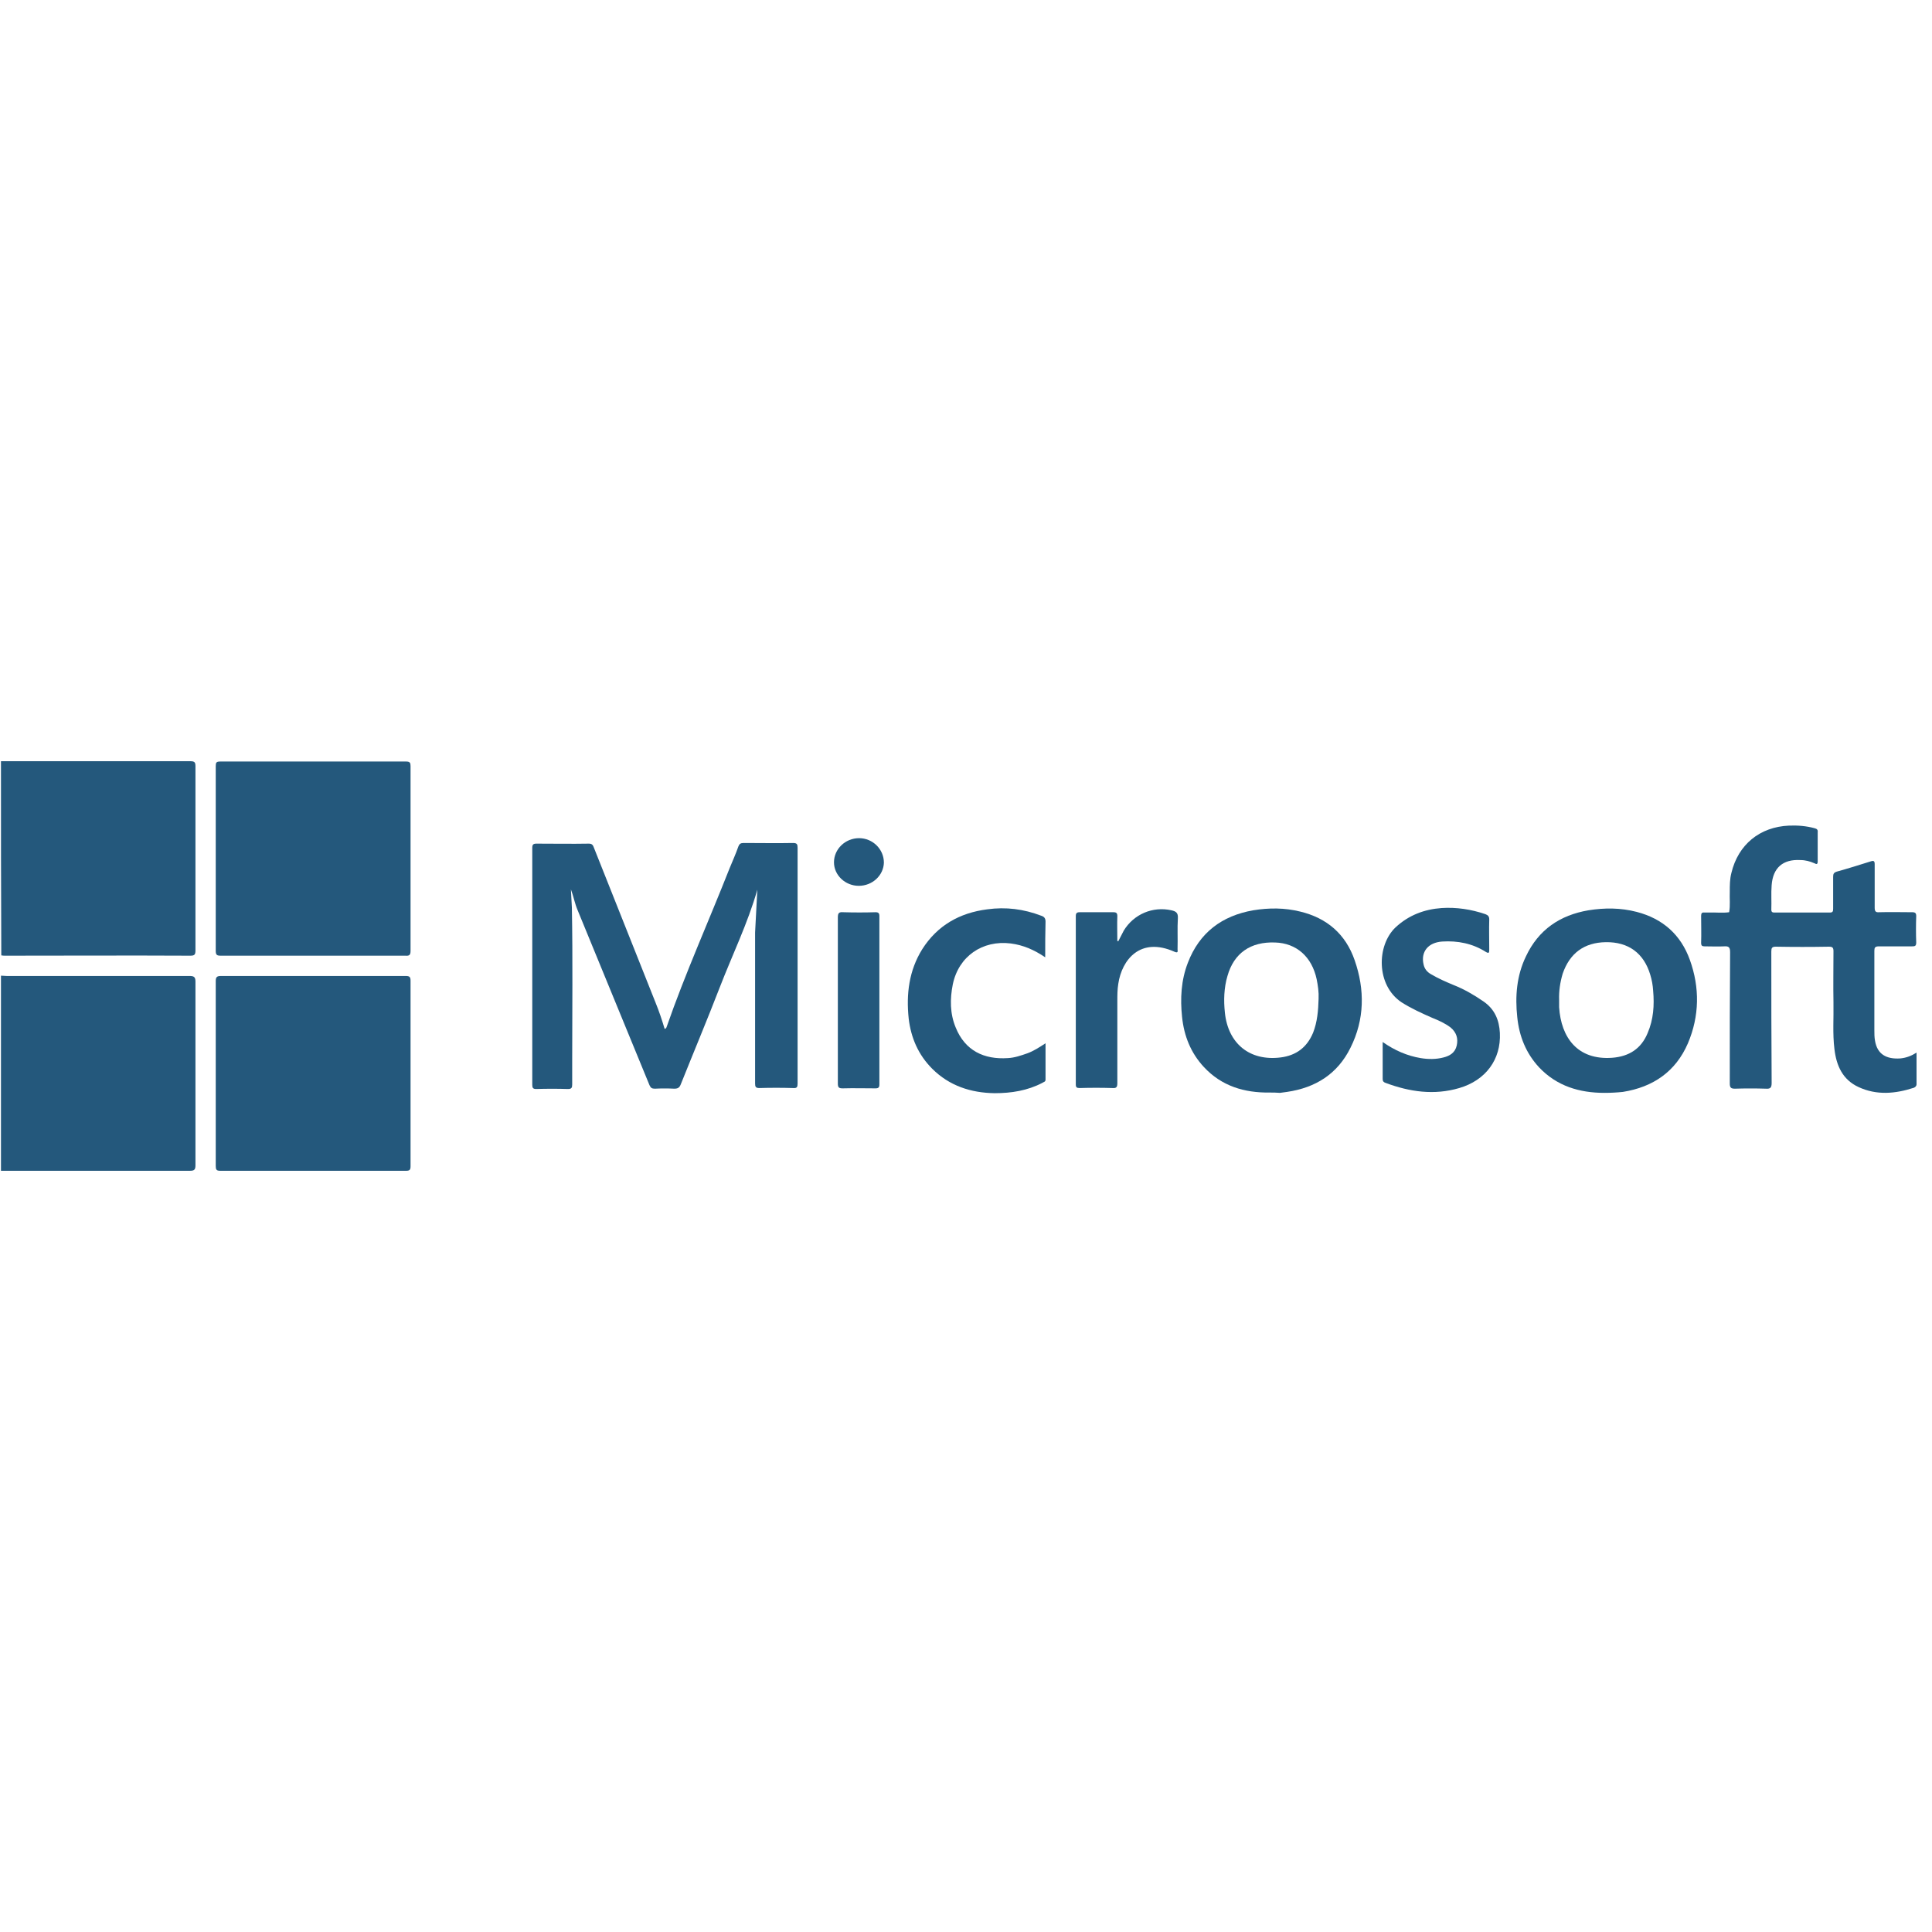
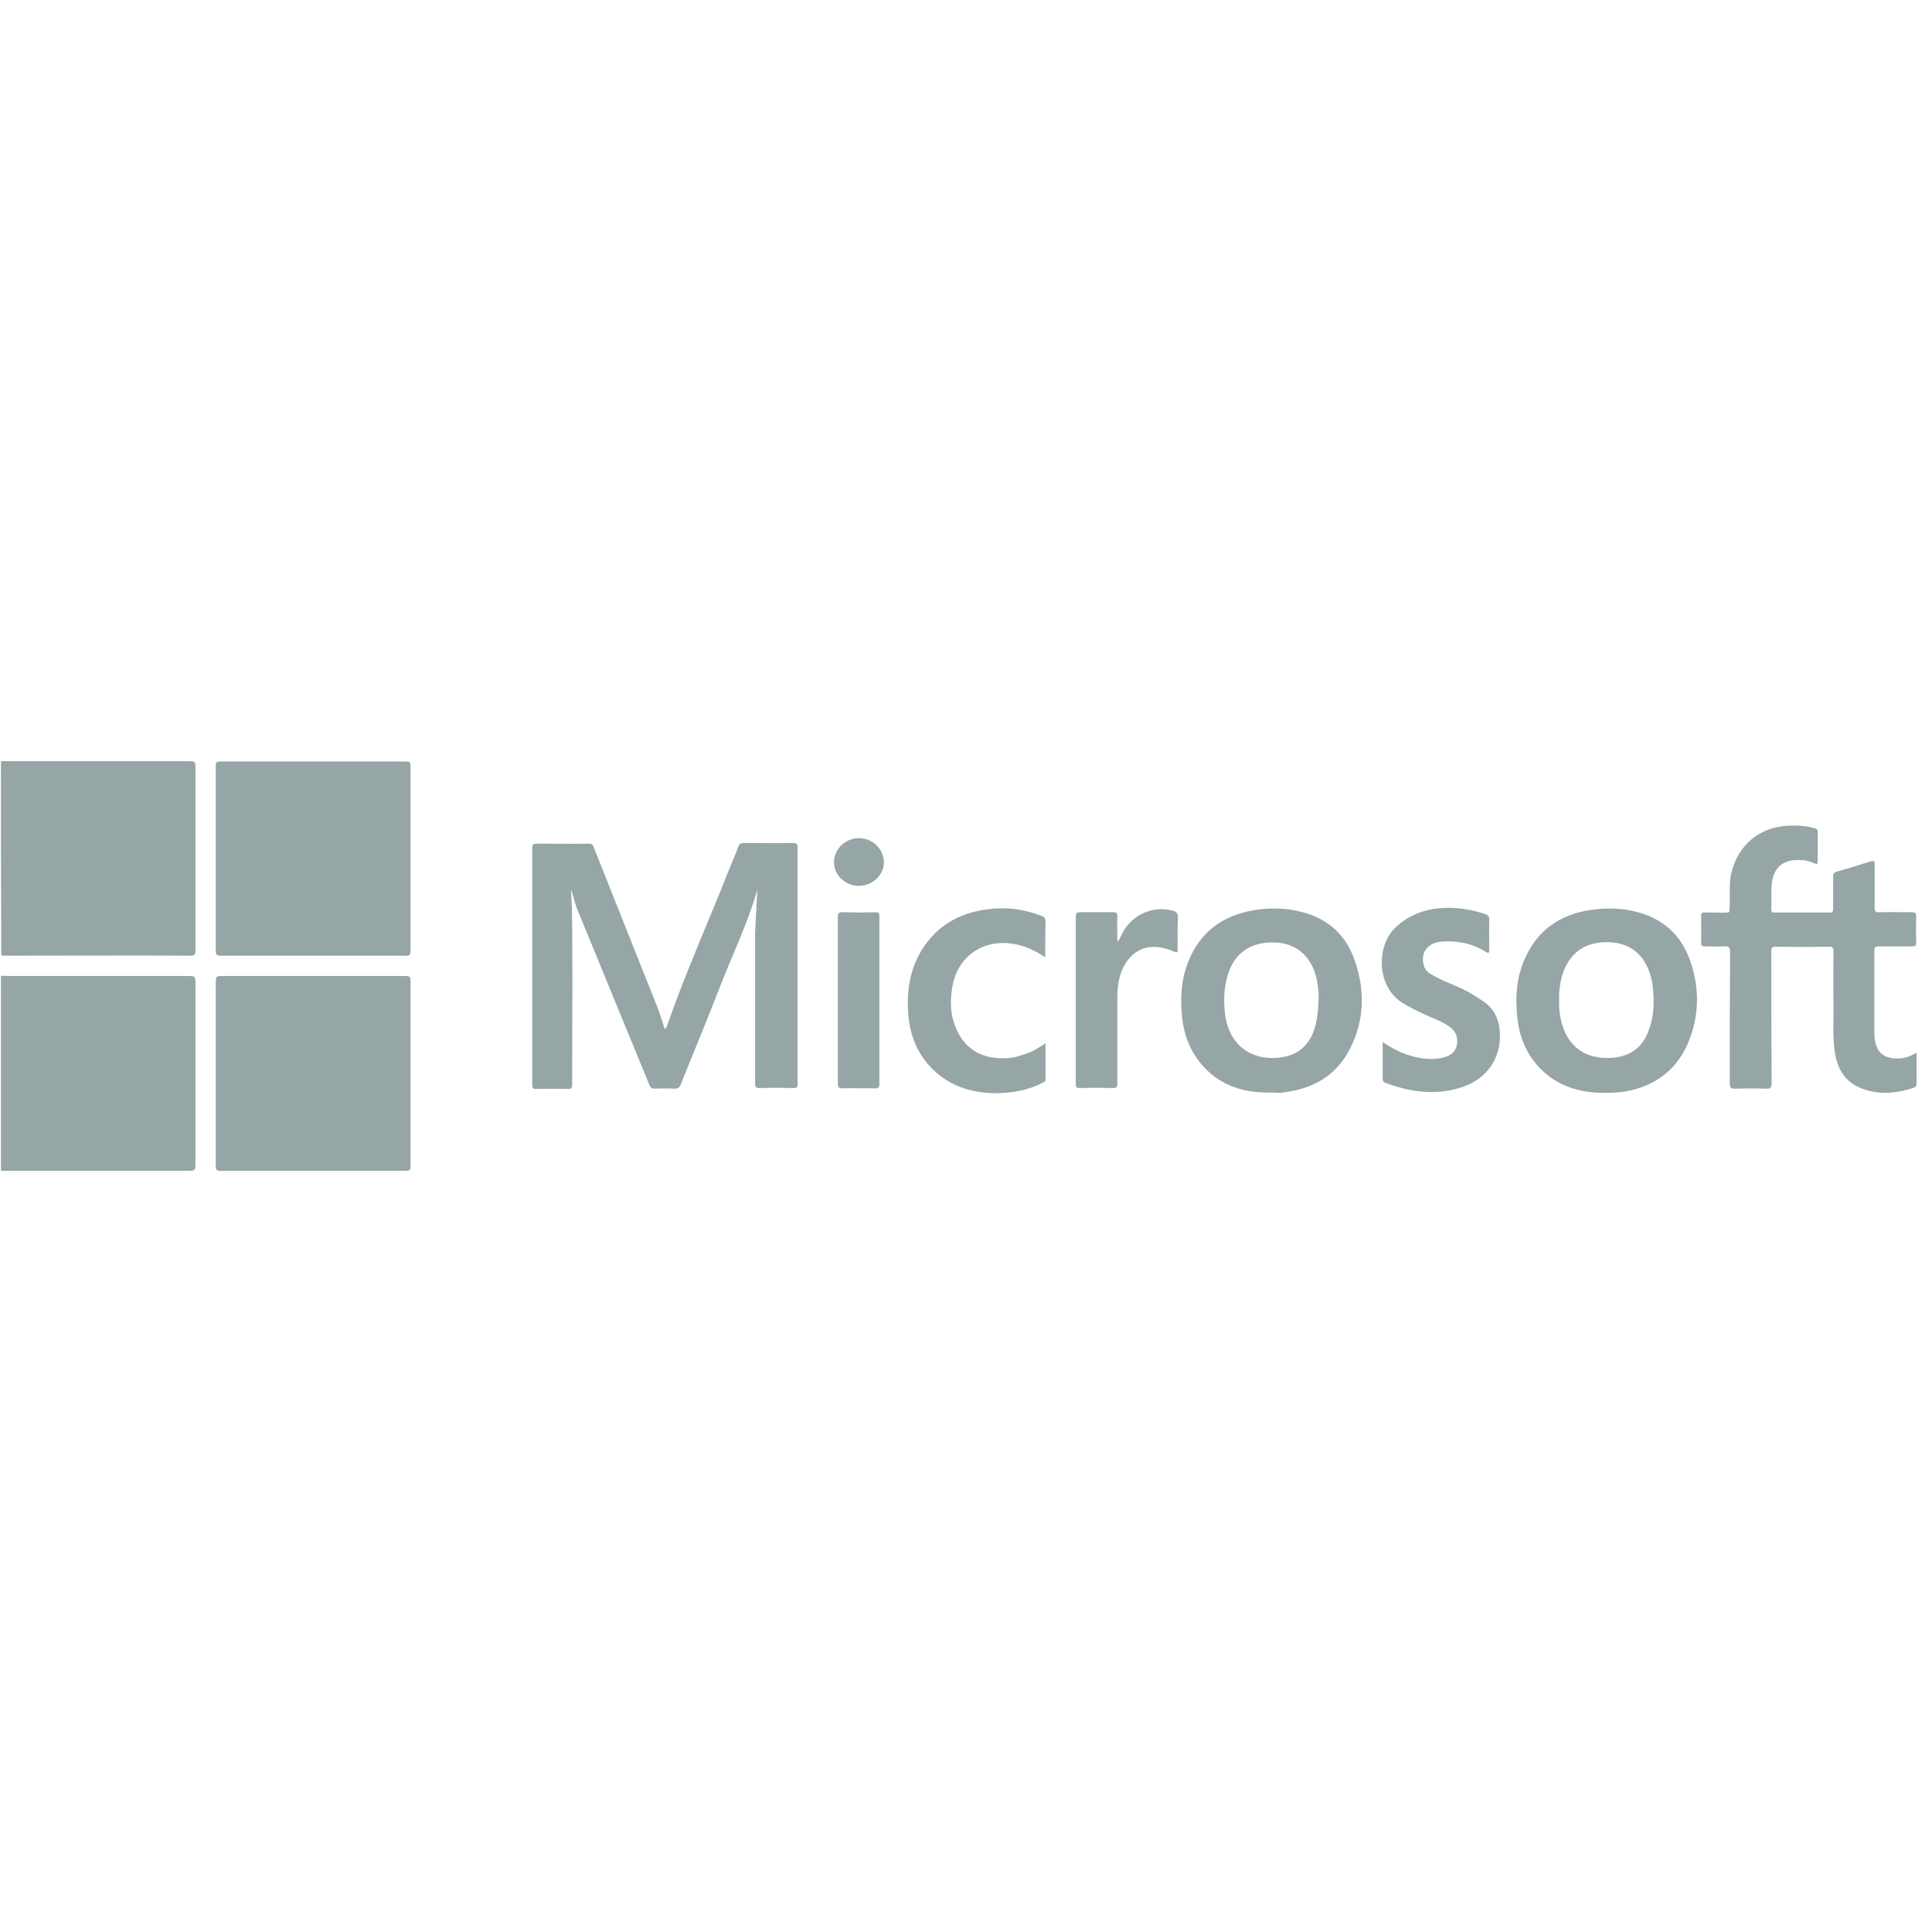
- <svg xmlns="http://www.w3.org/2000/svg" version="1.0" id="Layer_1" x="0px" y="0px" viewBox="0 0 600 600" style="enable-background:new 0 0 600 600;" xml:space="preserve">
+ <svg xmlns="http://www.w3.org/2000/svg" version="1.1" id="Layer_1" x="0px" y="0px" viewBox="0 0 600 600" style="enable-background:new 0 0 600 600;" xml:space="preserve">
  <style type="text/css">
- 	.st0{fill:#24587C;}
+ 	.st0{fill:#96A5A6;}
</style>
  <g>
    <path class="st0" d="M0.3,303c0.6,0,1.2,0.1,1.8,0.1c18.9,0,37.9,0,56.8,0c1.3,0,1.8,0.3,1.8,1.7c0,19,0,38.1,0,57.1   c0,1.4-0.4,1.7-1.8,1.7c-18.9,0-37.9,0-56.8,0c-0.6,0-1.2,0-1.8,0C0.3,343.4,0.3,323.2,0.3,303z" />
    <path class="st0" d="M0.3,236.4c19.6,0,39.2,0,58.8,0c1.4,0,1.6,0.4,1.6,1.6c0,19,0,38.1,0,57.1c0,1.3-0.2,1.7-1.6,1.7   c-19.1-0.1-38.3,0-57.4,0c-0.4,0-0.9,0-1.3-0.1C0.3,276.6,0.3,256.5,0.3,236.4z" />
    <path class="st0" d="M67,333.3c0-9.5,0-19.1,0-28.6c0-1.2,0.3-1.6,1.6-1.6c19.1,0,38.3,0,57.4,0c1.2,0,1.5,0.3,1.5,1.5   c0,19.2,0,38.4,0,57.6c0,1.1-0.3,1.4-1.4,1.4c-19.2,0-38.5,0-57.7,0c-1.2,0-1.4-0.4-1.4-1.5C67,352.5,67,342.9,67,333.3z" />
    <path class="st0" d="M97.2,296.8c-9.5,0-19.1,0-28.6,0c-1.2,0-1.6-0.2-1.6-1.5c0-19.1,0-38.3,0-57.4c0-1.1,0.2-1.4,1.4-1.4   c19.2,0,38.5,0,57.7,0c1.2,0,1.4,0.4,1.4,1.4c0,19.1,0,38.3,0,57.4c0,1.3-0.4,1.6-1.6,1.5C116.3,296.8,106.7,296.8,97.2,296.8z" />
    <path class="st0" d="M235.2,276.3c-3,10.5-7.8,20.3-11.7,30.4c-3.9,10.1-8.1,20.1-12.1,30.1c-0.4,1-0.9,1.3-2,1.3c-2-0.1-4-0.1-6,0   c-0.9,0-1.3-0.2-1.7-1.1c-7.4-18.1-14.9-36.2-22.3-54.3c-0.9-2.1-1.3-4.4-2.1-6.5c0.1,1.9,0.2,3.7,0.3,5.6   c0.3,15.9,0.1,31.8,0.1,47.7c0,2.4,0,4.9,0,7.3c0,1-0.2,1.4-1.3,1.4c-3.3-0.1-6.6-0.1-9.9,0c-1,0-1.2-0.4-1.2-1.3   c0-24.5,0-49.1,0-73.6c0-1,0.3-1.3,1.3-1.3c5.4,0,10.9,0.1,16.3,0c1.1,0,1.3,0.6,1.6,1.4c6.4,16,12.7,32,19.1,48   c1.1,2.7,2,5.4,2.8,8.1c0.4,0,0.5-0.3,0.6-0.5c5.8-16.7,13.1-32.9,19.6-49.4c0.9-2.2,1.9-4.4,2.7-6.7c0.3-0.8,0.7-1.1,1.6-1.1   c5.1,0,10.3,0.1,15.4,0c1.2,0,1.4,0.4,1.4,1.5c0,15.6,0,31.2,0,46.8c0,8.8,0,17.6,0,26.4c0,1.1-0.2,1.5-1.4,1.4   c-3.5-0.1-7-0.1-10.5,0c-1.1,0-1.3-0.4-1.3-1.4c0-15.6,0-31.3,0-46.9C234.7,285.1,235,280.7,235.2,276.3z" />
    <path class="st0" d="M595.2,326.9c0,3.4,0,6.6,0,9.8c0,0.6-0.4,0.9-0.8,1.1c-5.8,1.9-11.6,2.4-17.2-0.2c-5-2.3-6.9-6.7-7.5-11.8   c-0.6-4.8-0.2-9.7-0.3-14.5c-0.1-5.3,0-10.6,0-15.9c0-1.1-0.3-1.4-1.4-1.4c-5.5,0.1-11,0.1-16.5,0c-1.2,0-1.4,0.4-1.4,1.5   c0,13.6,0,27.2,0.1,40.8c0,1.5-0.4,1.9-1.8,1.8c-3.2-0.1-6.4-0.1-9.6,0c-1.2,0-1.6-0.3-1.6-1.6c0-13.6,0-27.2,0.1-40.8   c0-1.6-0.5-1.9-1.9-1.8c-2,0.1-4,0-6,0c-0.8,0-1.1-0.2-1.1-1.1c0.1-2.8,0-5.6,0-8.4c0-0.8,0.3-1.1,1-1c0.4,0,0.9,0,1.3,0   c2.1-0.1,4.3,0.2,6.4-0.1c0.4-2.1,0.1-4.3,0.2-6.4c0-1.9,0-3.9,0.5-5.8c2.1-8.8,8.8-14.3,17.9-14.7c2.7-0.1,5.3,0.1,7.9,0.8   c0.8,0.2,1.1,0.5,1,1.3c0,3,0,6,0,9c0,0.9-0.3,1-1,0.6c-1.4-0.6-2.8-1-4.4-1c-5.4-0.3-8.5,2.4-8.9,7.8c-0.2,2.5,0,5.1-0.1,7.6   c0,0.8,0.4,0.9,1,0.9c5.7,0,11.5,0,17.2,0c0.9,0,1-0.4,1-1.2c0-3.3,0-6.6,0-9.9c0-0.9,0.2-1.3,1.1-1.6c3.6-1,7.1-2.1,10.6-3.2   c0.9-0.3,1.2-0.1,1.2,0.9c0,4.5,0,9,0,13.5c0,1.1,0.3,1.5,1.4,1.4c3.4-0.1,6.9,0,10.3,0c0.9,0,1.2,0.3,1.2,1.2   c-0.1,2.7-0.1,5.5,0,8.2c0,1.1-0.4,1.2-1.3,1.2c-3.4,0-6.9,0-10.3,0c-1.2,0-1.4,0.4-1.4,1.4c0,8.2,0,16.4,0,24.6   c0,1.1,0,2.2,0.2,3.3c0.7,4.2,3.5,5.8,7.9,5.5C592.1,328.5,593.6,327.9,595.2,326.9z" />
    <path class="st0" d="M498.3,339.4c-7.8,0-14.8-2.1-20.3-7.9c-4.1-4.4-6.2-9.7-6.8-15.6c-0.7-6.5-0.2-12.9,2.7-18.9   c3.9-8.3,10.6-12.8,19.4-14.3c5-0.8,10-0.8,15,0.5c8.1,2.1,13.7,7.1,16.5,14.9c3.1,8.6,3,17.4-0.6,25.9   c-3.8,8.8-10.8,13.6-20.2,15.1C502.1,339.3,500.2,339.4,498.3,339.4z M484.2,310.6c0,0.7,0,1.5,0,2.2c0.6,9.4,5.7,16.5,16.5,15.7   c5.2-0.4,9-2.8,11-7.7c1.8-4.2,2.1-8.6,1.7-13.1c-0.1-1.7-0.4-3.4-0.9-5c-2-6.7-6.8-10.2-13.8-10.1c-6.7,0.1-11.2,3.4-13.4,9.8   C484.5,305.1,484.1,307.8,484.2,310.6z" />
    <path class="st0" d="M394.3,339.3c-7.9,0.1-14.9-2-20.4-7.9c-4.1-4.4-6.2-9.7-6.8-15.6c-0.6-5.7-0.3-11.4,1.8-16.8   c3.6-9.4,10.6-14.6,20.3-16.3c4.9-0.8,9.8-0.8,14.6,0.4c8.3,2,14.1,7,16.9,15.1c3.2,9.2,3.1,18.4-1.3,27.2   c-4,8.1-10.8,12.4-19.7,13.7c-0.7,0.1-1.5,0.2-2.2,0.3C396.4,339.3,395.3,339.3,394.3,339.3z M409.5,310.2c0.1-2.1-0.2-4.1-0.6-6.1   c-1.5-7-6.3-11.2-12.9-11.4c-7.6-0.3-12.8,3.3-14.8,10.4c-1.1,3.7-1.2,7.6-0.8,11.4c1,9.6,7.7,15.1,17.3,13.9   c4.8-0.6,8.2-3.1,10.1-7.7C409.1,317.4,409.4,313.8,409.5,310.2z" />
    <path class="st0" d="M429.4,323.6c3.7,2.6,7.6,4.3,11.8,5c2.4,0.4,4.8,0.4,7.1-0.2c2-0.5,3.6-1.5,4.1-3.7c0.5-2.2-0.1-4.1-1.9-5.6   c-1.7-1.3-3.7-2.2-5.7-3c-3.2-1.4-6.5-2.9-9.5-4.8c-8-5.3-7.8-17.7-1.9-23.3c4.1-3.8,8.9-5.6,14.3-6c4.6-0.3,9.2,0.4,13.6,1.9   c0.8,0.3,1.2,0.7,1.2,1.6c-0.1,3.1,0,6.3,0,9.4c0,1-0.1,1.3-1.1,0.7c-4.1-2.6-8.7-3.5-13.5-3.2c-4.4,0.3-6.7,3.2-5.8,7.1   c0.3,1.4,1.1,2.4,2.4,3.1c2.2,1.3,4.5,2.3,6.9,3.3c3.3,1.3,6.4,3.1,9.3,5.1c3.5,2.4,4.9,5.8,5.1,9.8c0.4,8.2-4.4,14.7-12.6,17.1   c-7.8,2.3-15.4,1.2-22.9-1.6c-0.6-0.2-0.9-0.5-0.9-1.2C429.4,331.5,429.4,327.7,429.4,323.6z" />
    <path class="st0" d="M324.6,297.3c-3.4-2.3-6.8-3.8-10.7-4.3c-8.8-1.1-16.2,4-18,12.7c-0.9,4.5-0.9,9.1,0.9,13.4   c2.9,7.2,8.8,10,16.2,9.5c2.1-0.1,4.1-0.8,6.1-1.5c1.9-0.7,3.6-1.8,5.6-3.1c0,3.9,0,7.6,0,11.3c0,0.7-0.6,0.7-1,1   c-4.6,2.4-9.6,3.2-14.8,3.2c-7.4-0.1-14.1-2.3-19.4-7.6c-4.3-4.3-6.6-9.6-7.3-15.6c-0.8-7.6,0.1-14.9,4.2-21.5   c4.7-7.4,11.6-11.3,20.2-12.4c5.8-0.8,11.3-0.1,16.8,2c0.9,0.3,1.3,0.8,1.3,1.8C324.6,289.8,324.6,293.4,324.6,297.3z" />
    <path class="st0" d="M347.3,292.3c0.6-1.1,1.1-2.2,1.7-3.3c3.1-5.1,9-7.6,14.8-6.3c1.3,0.3,2.1,0.7,2,2.4c-0.2,3.2,0,6.5-0.1,9.7   c0,0.5,0.3,1.3-0.9,0.8c-10.7-4.8-16.4,2.5-17.5,9.9c-0.3,1.8-0.3,3.6-0.3,5.4c0,8.5,0,17,0,25.5c0,1.2-0.3,1.6-1.5,1.5   c-3.4-0.1-6.8-0.1-10.2,0c-0.9,0-1.2-0.2-1.2-1.1c0-17.4,0-34.9,0-52.3c0-0.9,0.3-1.2,1.2-1.2c3.5,0,7,0,10.5,0   c0.9,0,1.2,0.3,1.2,1.2c-0.1,2.6,0,5.2,0,7.8C347.1,292.2,347.2,292.3,347.3,292.3z" />
    <path class="st0" d="M260.2,310.5c0-8.5,0-17.1,0-25.6c0-1.4,0.4-1.7,1.7-1.6c3.3,0.1,6.7,0.1,10,0c0.9,0,1.2,0.3,1.2,1.2   c0,17.4,0,34.9,0,52.3c0,0.9-0.3,1.2-1.2,1.2c-3.4,0-6.8-0.1-10.2,0c-1.2,0-1.5-0.3-1.5-1.5C260.2,327.8,260.2,319.1,260.2,310.5z" />
    <path class="st0" d="M266.7,275.1c-4.2,0-7.7-3.3-7.7-7.3c0-4.1,3.5-7.5,7.8-7.5c4.2,0,7.7,3.4,7.7,7.6   C274.4,271.8,271,275.1,266.7,275.1z" />
  </g>
</svg>
